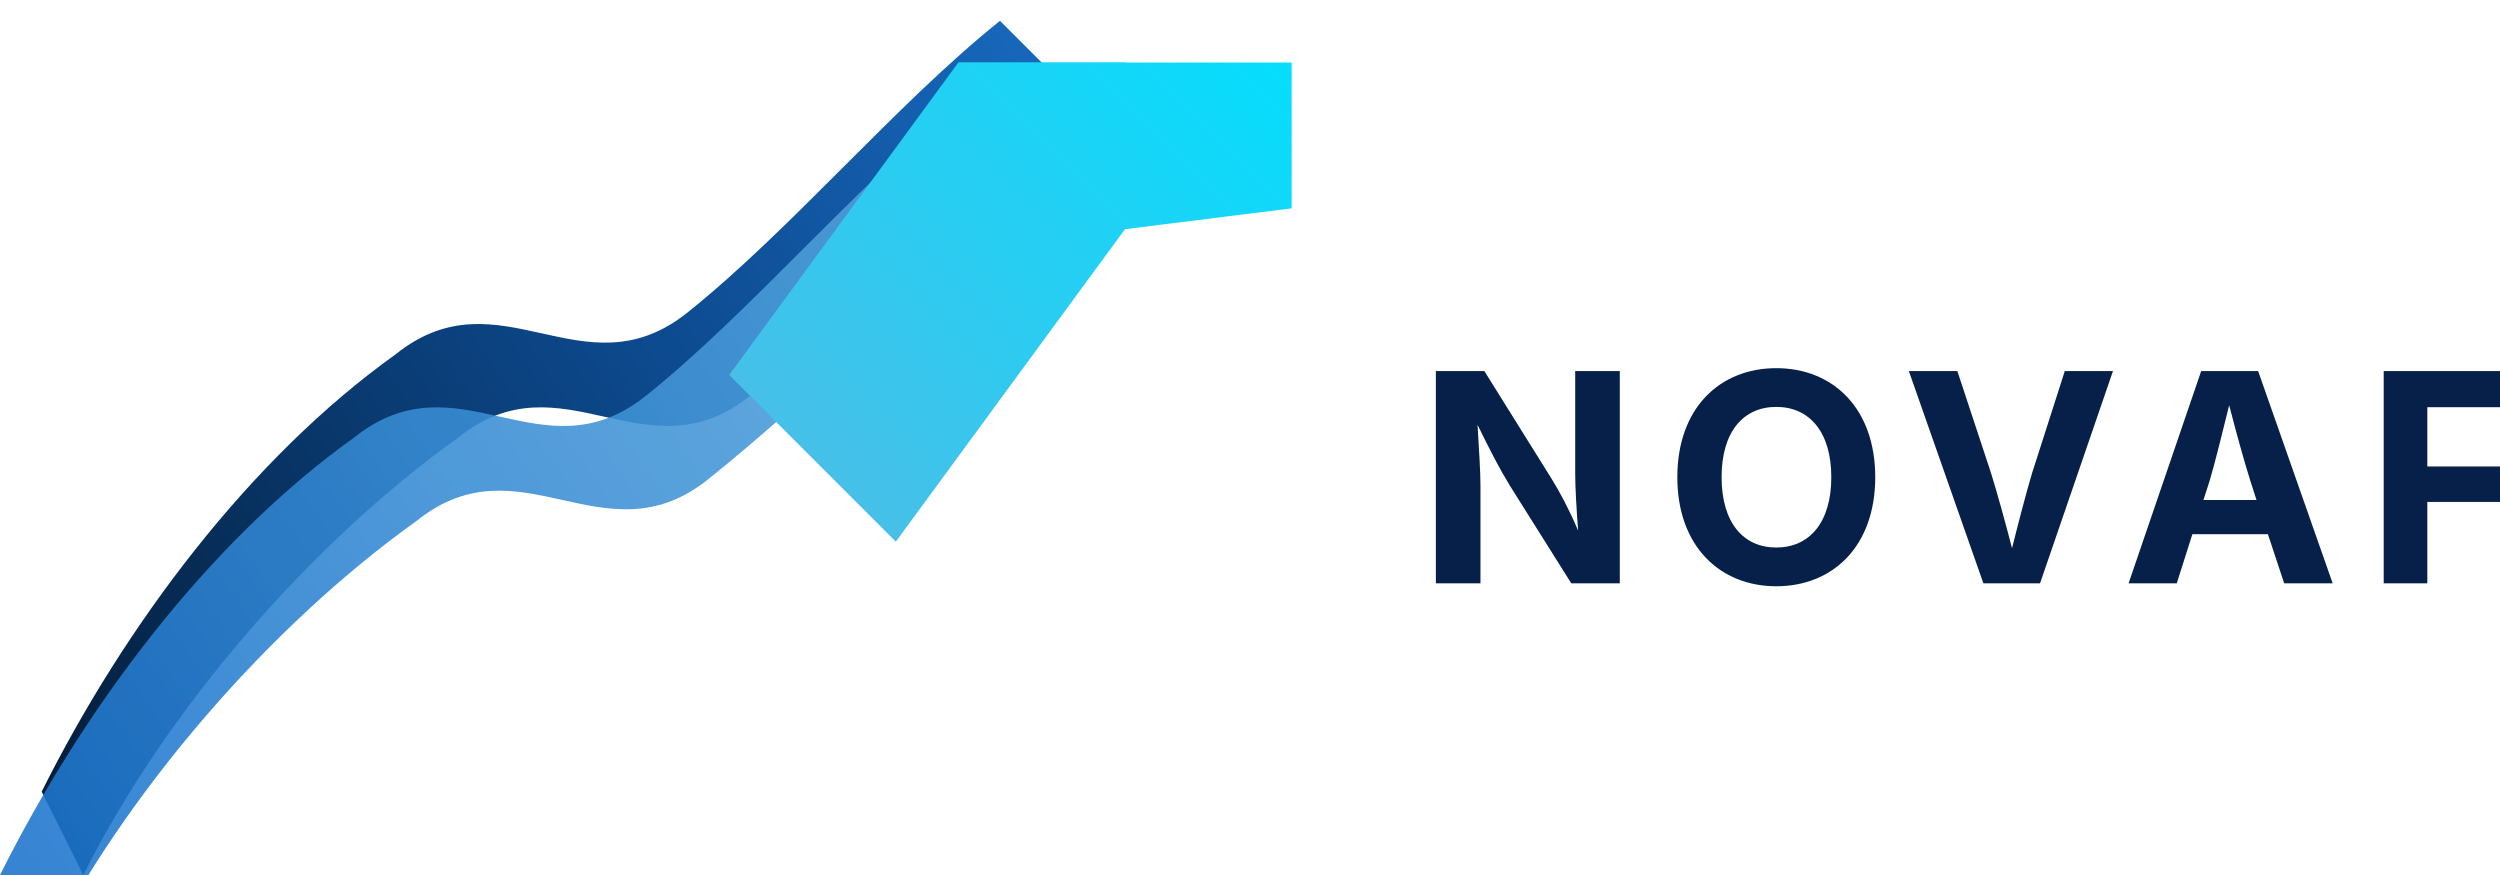
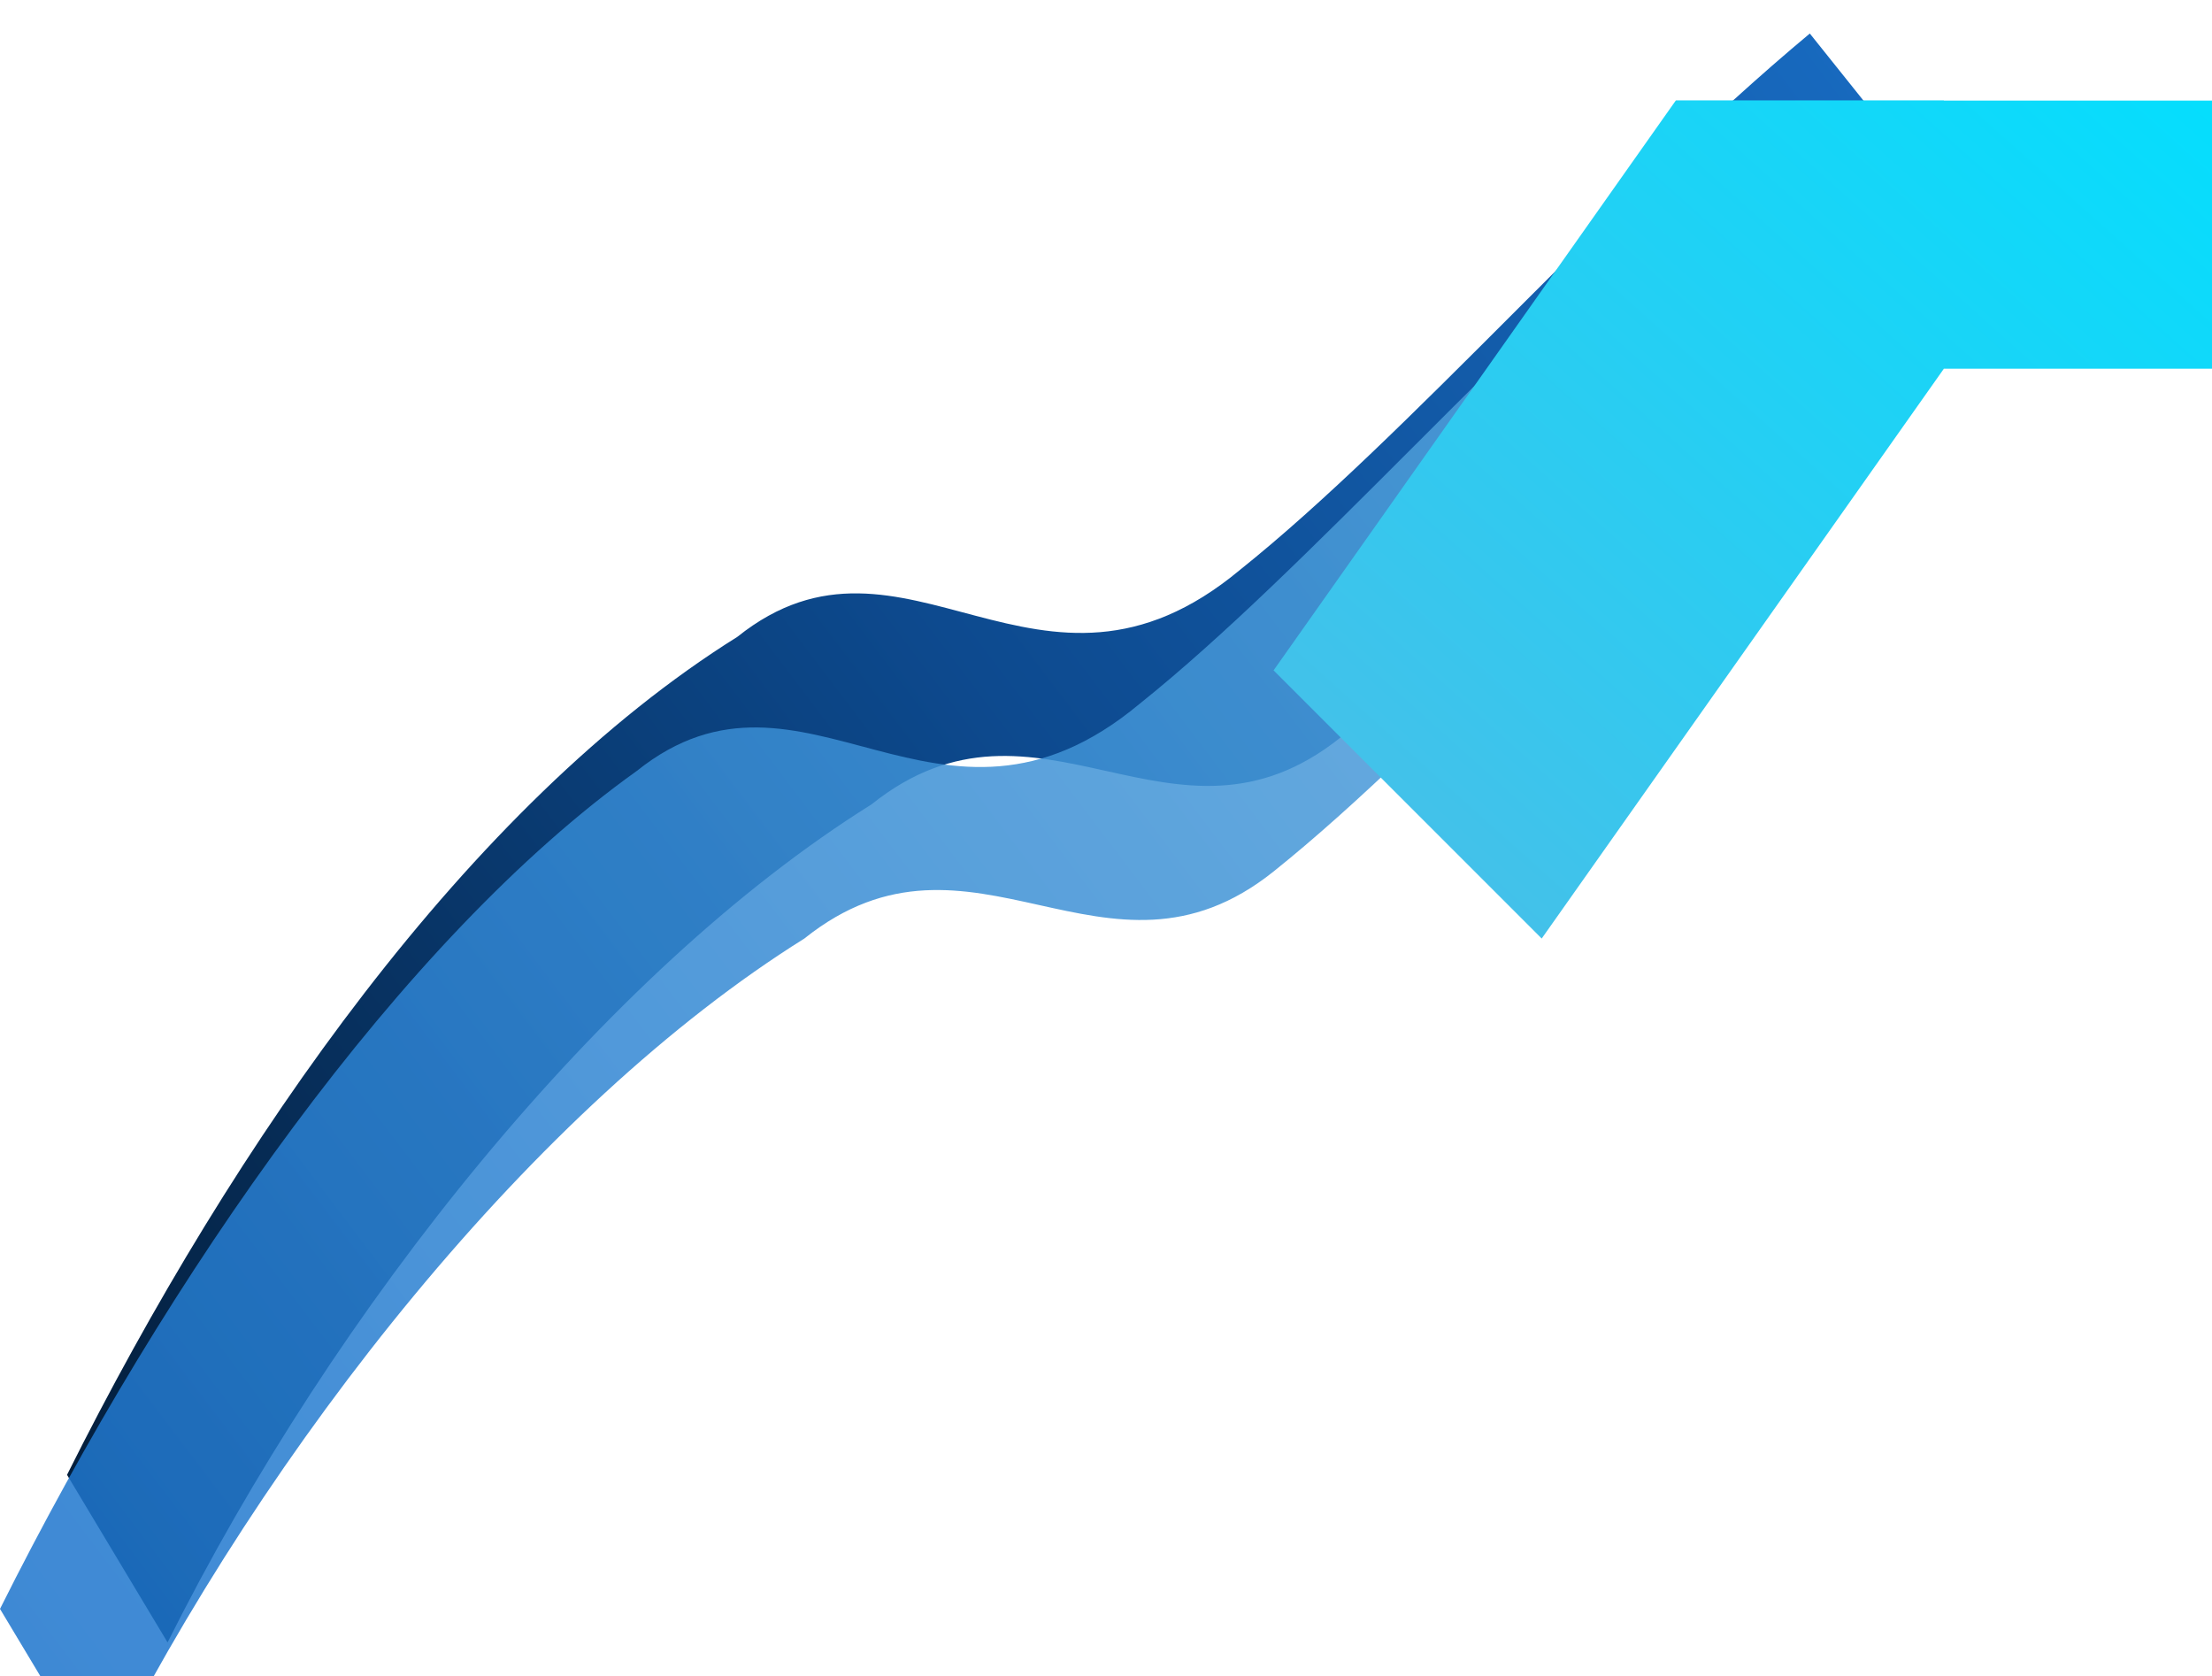
- <svg xmlns="http://www.w3.org/2000/svg" viewBox="0 0 120 42" fill="none">
+ <svg xmlns="http://www.w3.org/2000/svg" viewBox="0 0 66 50" fill="none">
  <defs>
-     <linearGradient id="nf-a" x1="0" y1="42" x2="60" y2="0" gradientUnits="userSpaceOnUse">
+     <linearGradient id="nf-a" x1="0" y1="50" x2="66" y2="0" gradientUnits="userSpaceOnUse">
      <stop stop-color="#021830" />
-       <stop offset="0.55" stop-color="#0d4a8f" />
+       <stop offset="0.5" stop-color="#0d4a8f" />
      <stop offset="1" stop-color="#1b73cd" />
    </linearGradient>
-     <linearGradient id="nf-b" x1="0" y1="42" x2="60" y2="0" gradientUnits="userSpaceOnUse">
+     <linearGradient id="nf-b" x1="0" y1="50" x2="66" y2="0" gradientUnits="userSpaceOnUse">
      <stop stop-color="#1b73cd" />
      <stop offset="1" stop-color="#64b2df" />
    </linearGradient>
-     <linearGradient id="nf-c" x1="30" y1="32" x2="62" y2="0" gradientUnits="userSpaceOnUse">
+     <linearGradient id="nf-c" x1="32" y1="38" x2="66" y2="0" gradientUnits="userSpaceOnUse">
      <stop stop-color="#64b2df" />
      <stop offset="1" stop-color="#00e0ff" />
    </linearGradient>
  </defs>
-   <path d="M2 38 C6 30 12 22 19 17 C24 13 28 19 33 15 C38 11 43 5 48 1            L52 5 C47 9 41 15 36 19 C31 23 27 17 22 21 C15 26 8 34 4 42 Z" fill="url(#nf-a)" />
-   <path d="M0 42 C4 34 10 26 17 21 C22 17 26 23 31 19 C36 15 41 9 46 5            L50 9 C45 13 39 19 34 23 C29 27 25 21 20 25 C13 30 6 38 2 46 Z" fill="url(#nf-b)" opacity="0.88" />
-   <path d="M35 18 L46 3 L54 3 L54 11 L43 26 Z" fill="url(#nf-c)" />
-   <path d="M46 3 L62 3 L62 10 L54 11 Z" fill="url(#nf-c)" />
-   <text x="68" y="28" font-family="Inter, Arial, sans-serif" font-size="14" font-weight="700" letter-spacing="1.2" fill="#072049">NOVAFLOW</text>
+   <path d="M2 44 C7 34 14 24 22 19 C27 15 31 22 37 17 C42 13 48 6 54 1            L58 6 C52 11 45 18 40 22 C35 26 31 20 26 24 C18 29 10 39 5 49 Z" fill="url(#nf-a)" />
+   <path d="M0 48 C5 38 12 28 19 23 C24 19 28 26 34 21 C39 17 45 10 51 5            L55 10 C49 15 43 22 38 26 C33 30 29 24 24 28 C16 33 8 43 3 53 Z" fill="url(#nf-b)" opacity="0.85" />
+   <path d="M38 20 L50 3 L58 3 L58 11 L46 28 Z" fill="url(#nf-c)" />
+   <path d="M50 3 L66 3 L66 11 L58 11 Z" fill="url(#nf-c)" />
</svg>
